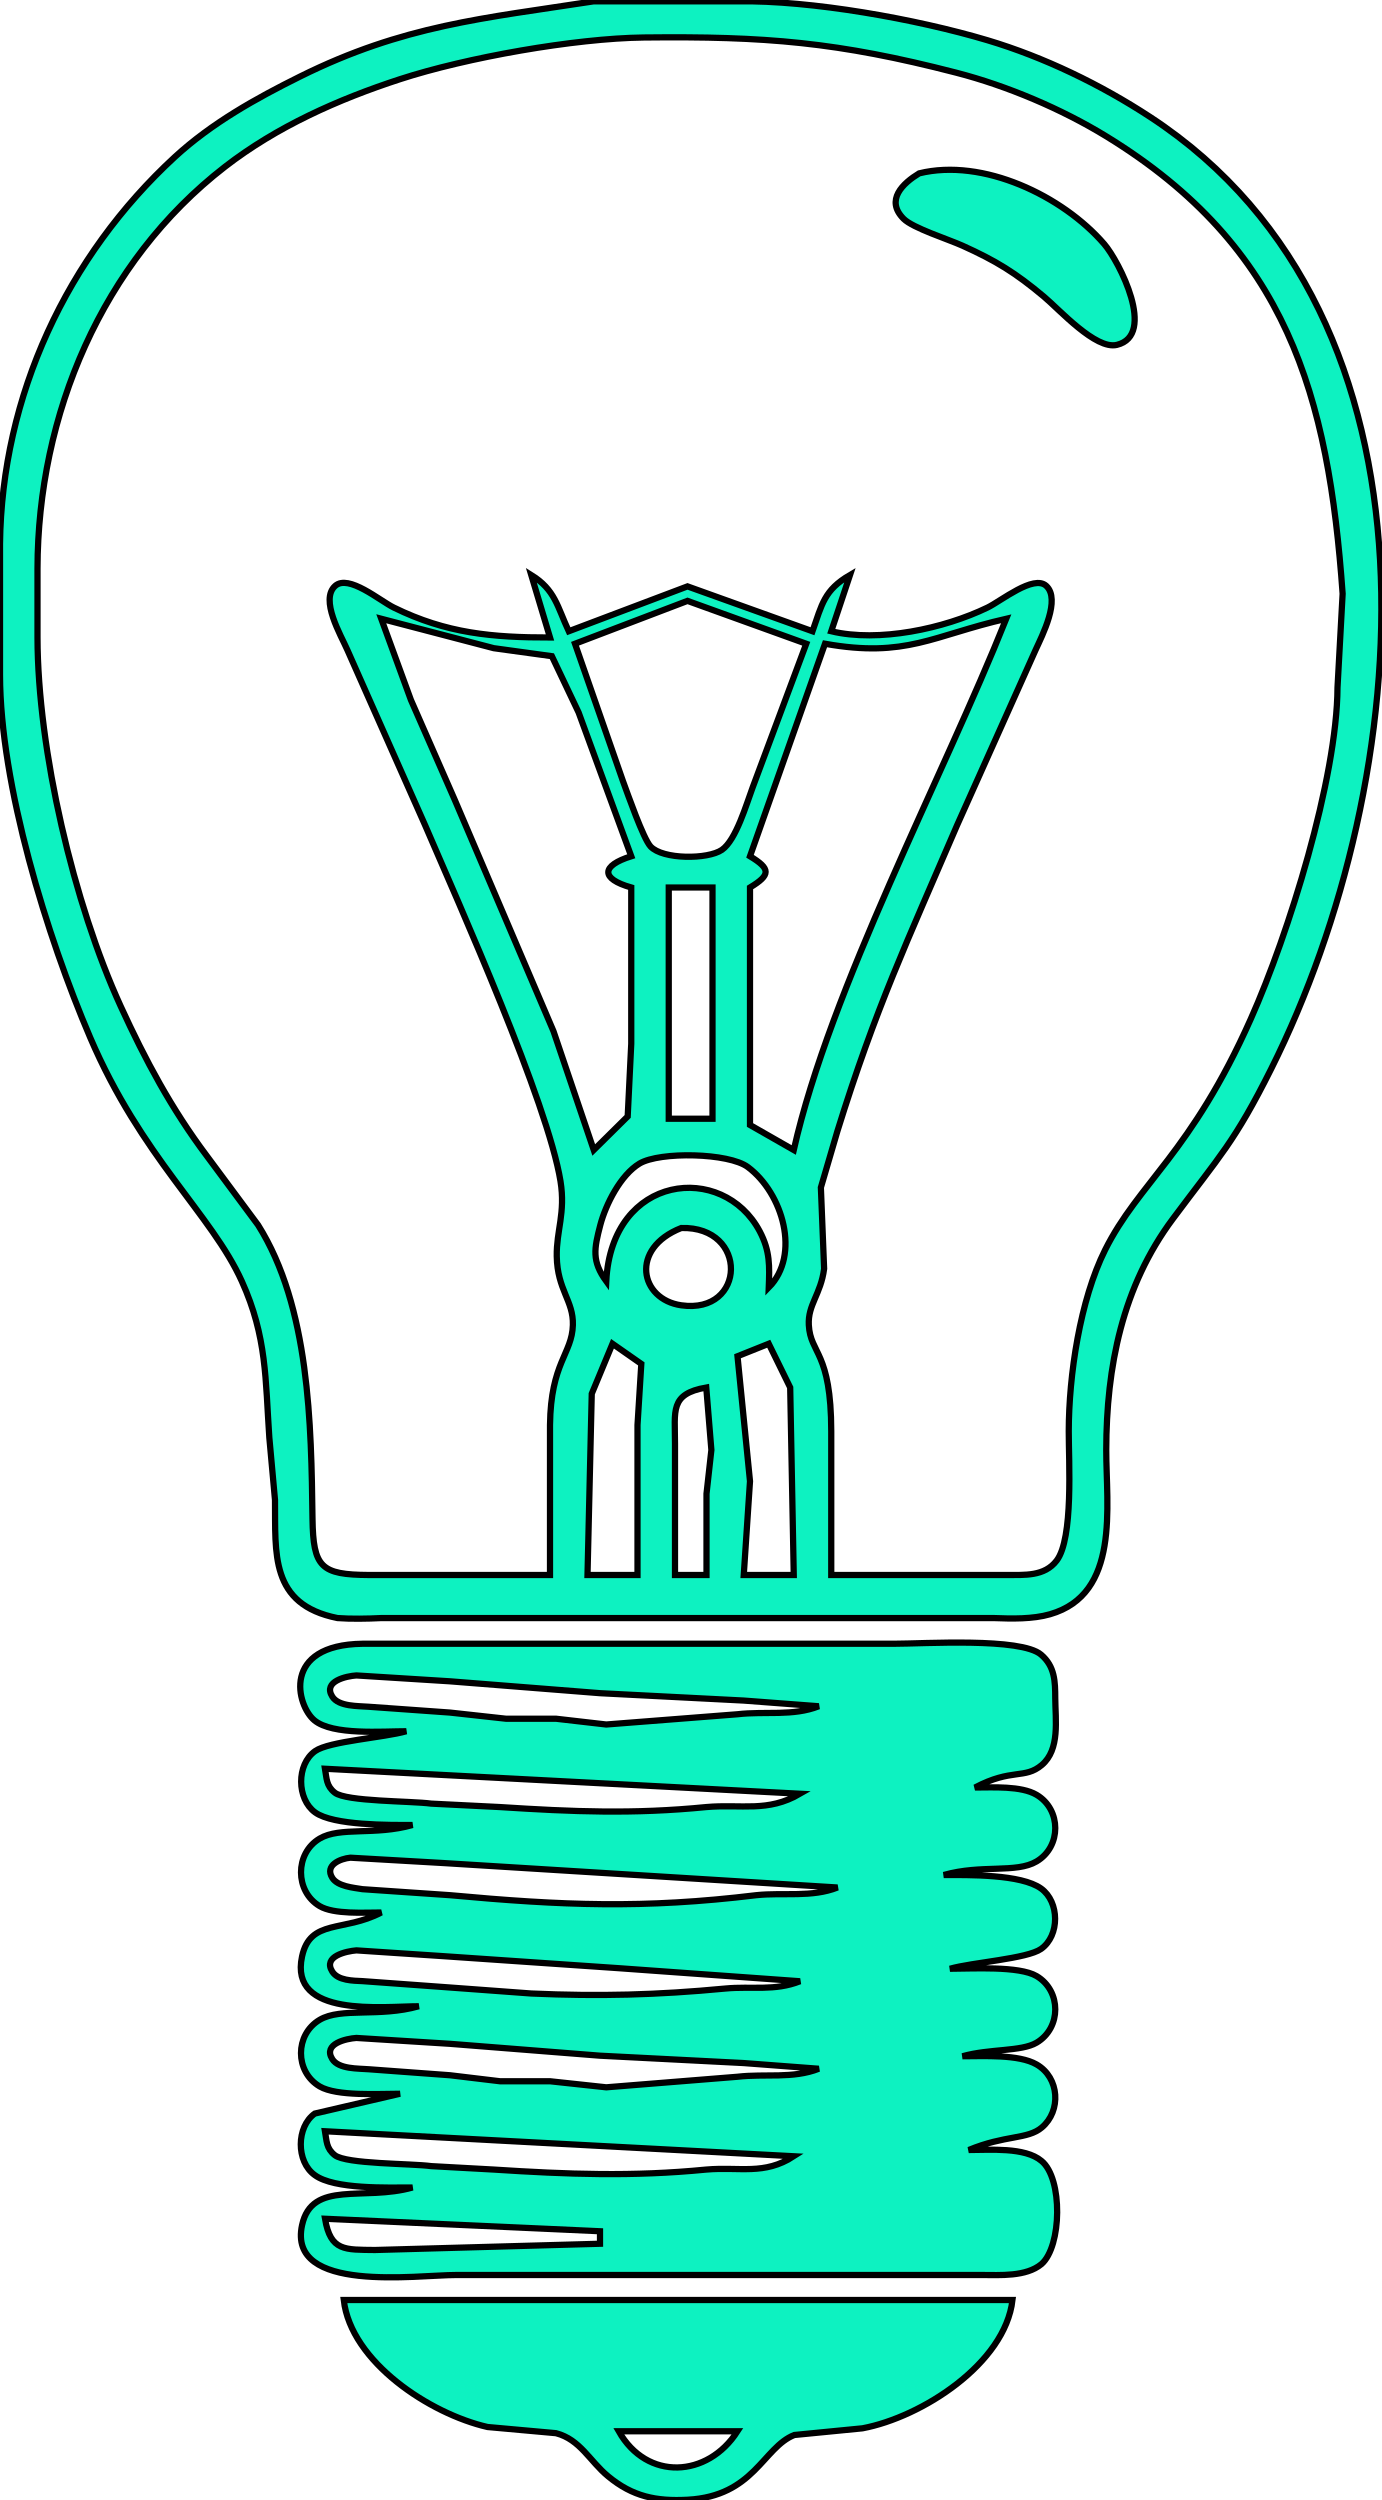
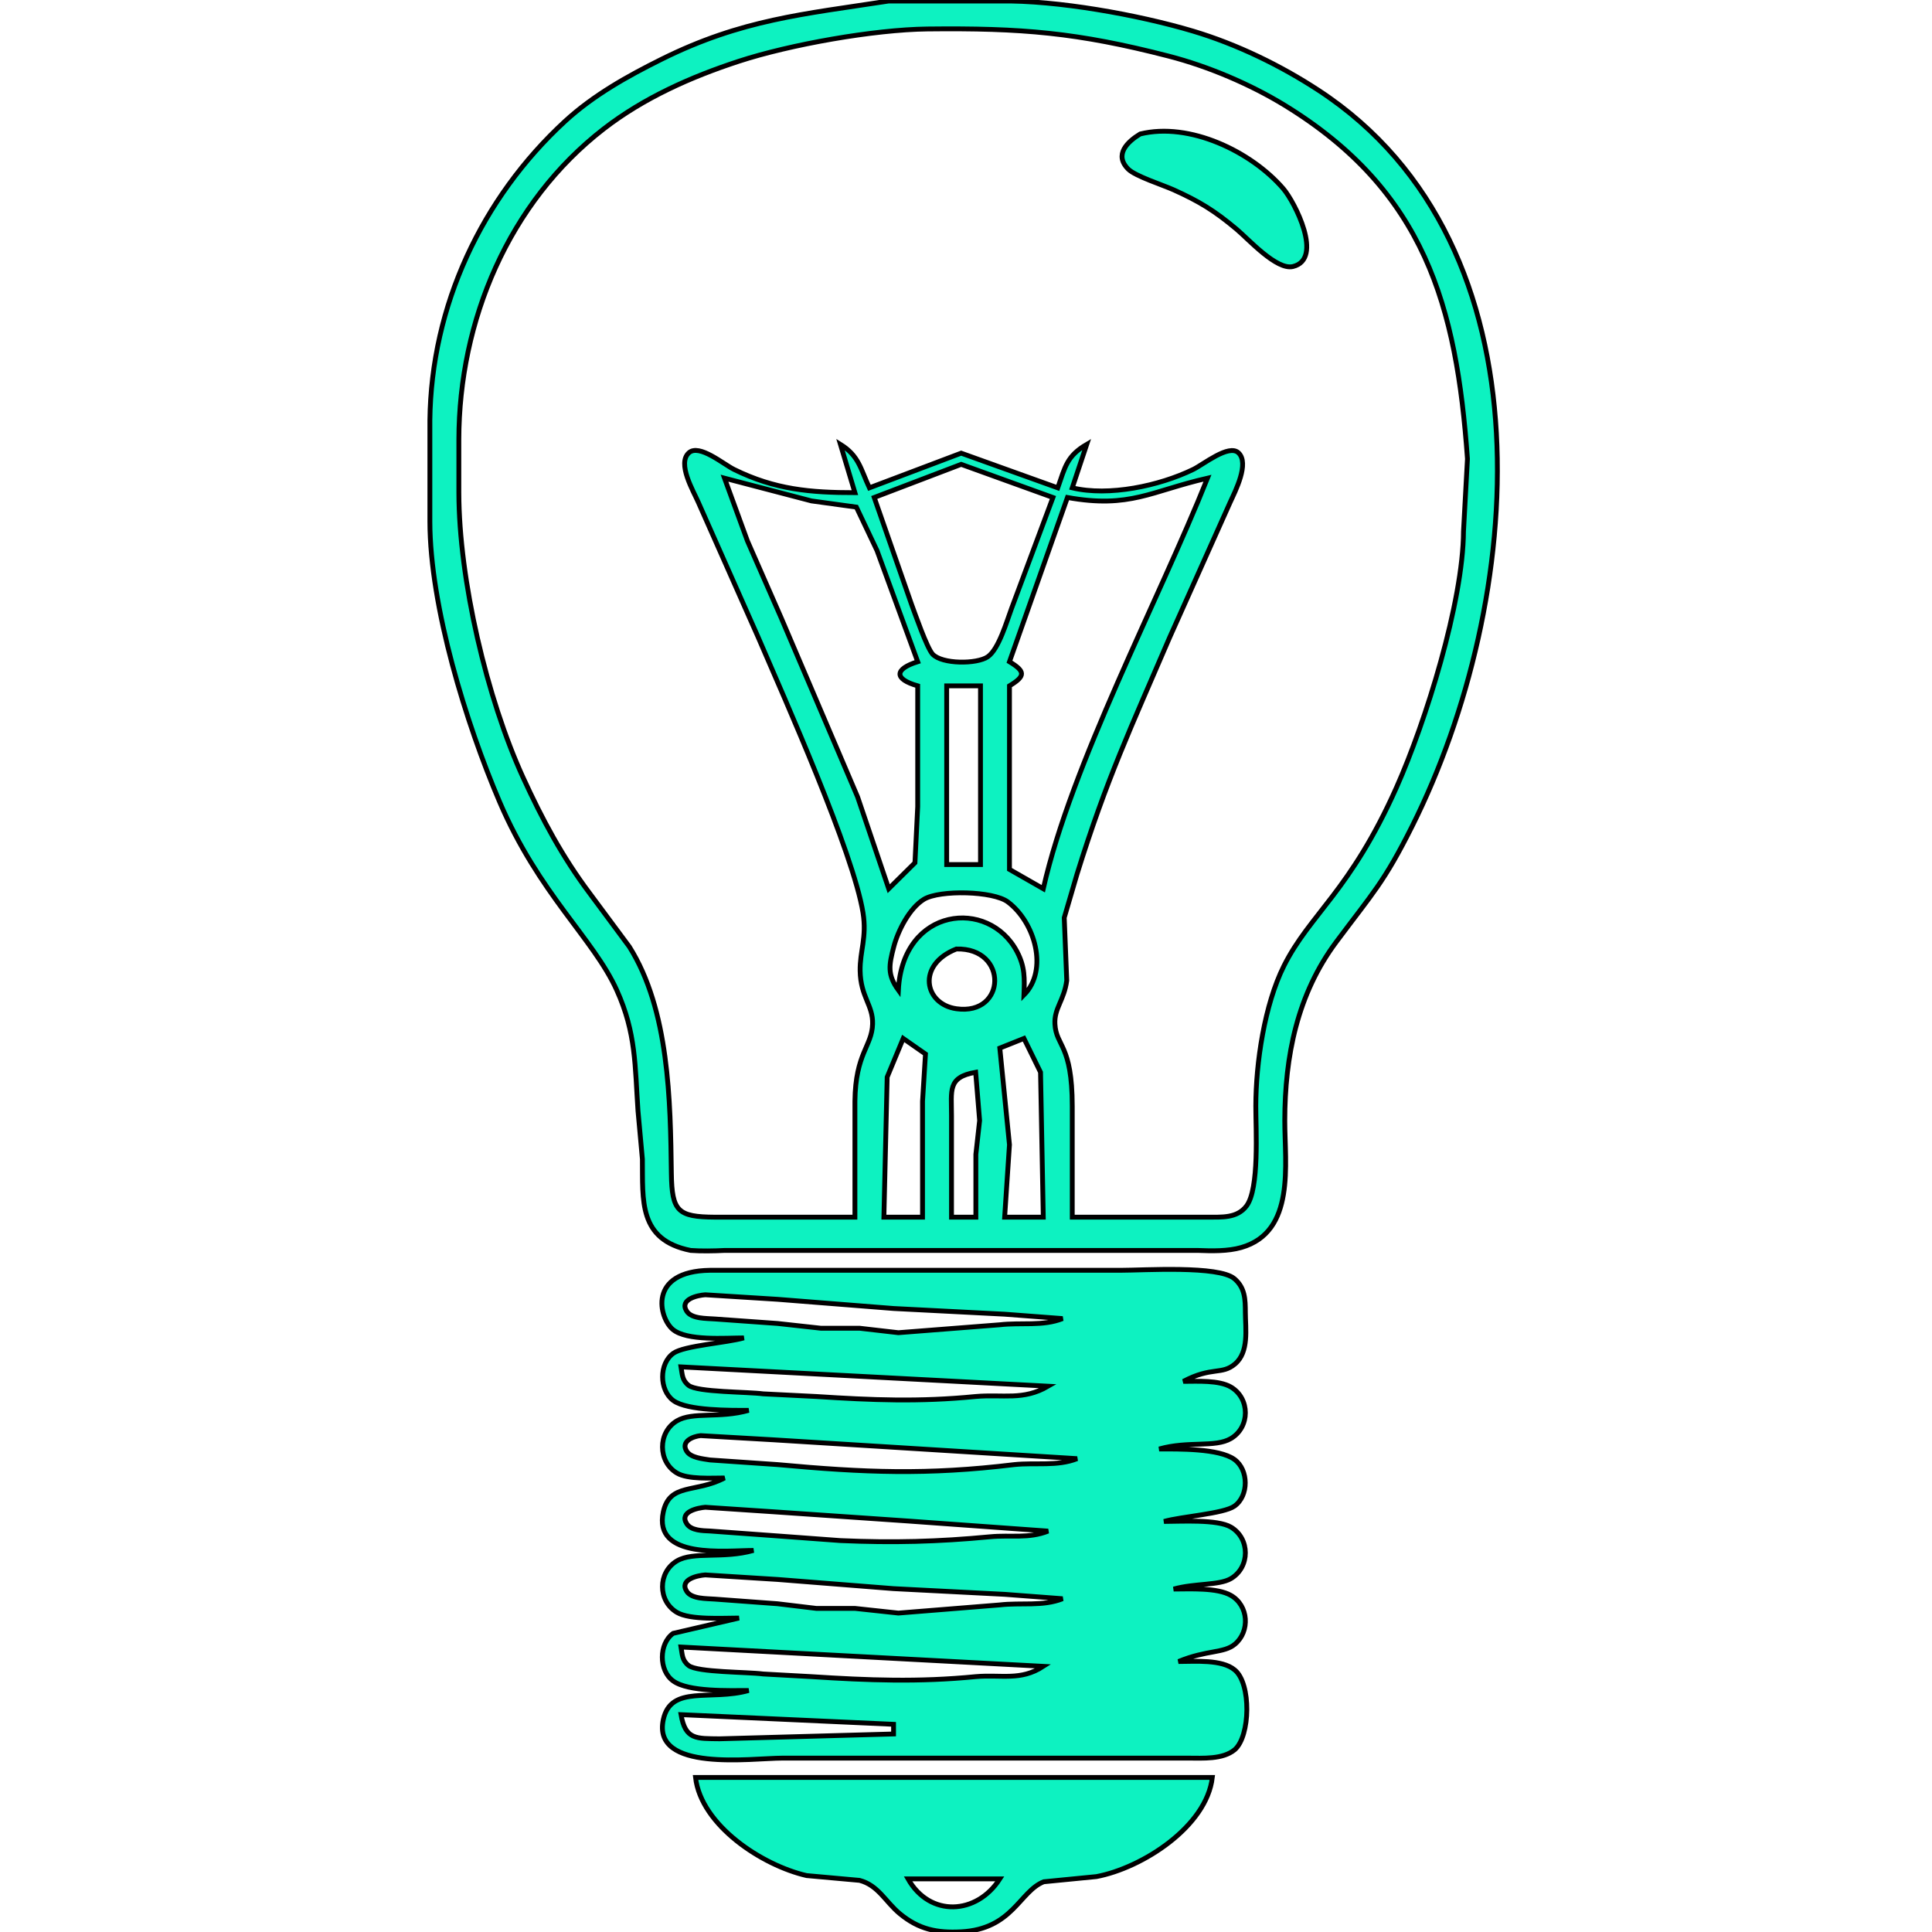
- <svg xmlns="http://www.w3.org/2000/svg" viewBox="0 0 221 400">
-   <path id="Selection" fill="#0DF2C1" stroke="black" stroke-width="1" d="M 95.00,0.21            C 95.00,0.21 118.00,0.21 118.00,0.21              129.75,0.02 146.69,3.06 158.00,6.44              167.04,9.14 176.12,13.54 184.00,18.70              233.20,50.89 226.49,124.81 203.40,171.00              197.51,182.77 195.21,184.88 187.67,195.00              179.57,205.85 177.02,218.70 177.00,232.00              176.99,241.04 179.27,255.04 168.00,258.28              165.22,259.08 161.88,259.00 159.00,258.89              159.00,258.89 61.00,258.89 61.00,258.89              58.84,259.00 56.09,259.05 54.00,258.89              43.13,256.71 44.10,248.53 44.00,240.00              44.00,240.00 43.09,230.00 43.09,230.00              42.45,220.71 42.72,213.91 38.69,205.00              33.86,194.31 22.61,185.11 14.43,166.00              7.51,149.84 0.03,125.57 0.00,108.00              0.00,108.00 0.00,87.00 0.00,87.00              0.28,63.35 10.72,40.99 28.00,25.09              33.87,19.70 40.91,15.77 48.00,12.25              64.57,4.02 77.32,2.94 95.00,0.21 Z            M 133.00,252.00            C 133.00,252.00 161.00,252.00 161.00,252.00              163.90,251.98 167.11,252.27 169.07,249.69              171.77,246.12 170.99,233.79 171.00,229.00              171.01,220.06 172.80,208.03 176.81,200.00              182.20,189.21 190.55,184.54 200.14,163.00              206.16,149.49 213.92,124.64 214.00,110.00              214.00,110.00 214.82,95.00 214.82,95.00              212.56,63.29 205.97,39.56 177.00,21.81              169.85,17.43 161.13,13.73 153.00,11.63              134.04,6.73 122.45,5.78 103.00,6.00              91.93,6.13 74.57,9.22 64.00,12.67              54.10,15.90 44.29,20.26 36.00,26.68              16.30,41.93 6.04,66.38 6.00,91.00              6.00,91.00 6.00,102.00 6.00,102.00              6.03,120.04 11.80,144.61 19.31,161.00              23.25,169.60 27.43,177.42 33.13,185.00              33.13,185.00 41.29,196.00 41.29,196.00              49.55,209.10 49.80,227.92 50.00,243.00              50.11,250.80 51.36,251.95 59.00,252.00              59.00,252.00 88.00,252.00 88.00,252.00              88.00,252.00 88.00,228.00 88.00,228.00              88.12,218.01 91.53,216.65 91.66,212.00              91.77,208.10 89.17,206.40 89.08,201.00              89.01,196.90 90.50,194.09 89.68,189.00              87.64,176.43 73.53,144.83 68.00,132.00              68.00,132.00 55.58,104.00 55.58,104.00              54.54,101.62 51.15,95.95 53.63,93.74              55.77,91.83 60.78,96.12 63.01,97.21              71.44,101.36 78.81,102.00 88.00,102.00              88.00,102.00 85.00,92.00 85.00,92.00              88.84,94.38 89.16,97.05 91.00,101.00              91.00,101.00 110.00,93.82 110.00,93.82              110.00,93.82 130.00,101.00 130.00,101.00              131.52,96.67 131.86,94.42 136.00,92.00              136.00,92.00 133.00,101.00 133.00,101.00              140.59,102.82 151.02,100.59 158.00,97.21              160.17,96.16 165.39,91.89 167.40,93.74              169.74,95.90 166.75,101.68 165.69,104.00              165.69,104.00 153.15,132.00 153.15,132.00              145.17,150.58 140.10,161.29 133.98,181.00              133.98,181.00 131.34,190.00 131.34,190.00              131.34,190.00 131.86,203.00 131.86,203.00              131.32,207.12 129.24,208.74 129.41,212.00              129.66,216.71 132.98,216.12 133.00,229.00              133.00,229.00 133.00,252.00 133.00,252.00 Z            M 147.06,27.74            C 157.25,25.22 170.04,31.35 176.67,39.04              179.07,41.82 185.09,53.63 178.70,55.18              175.30,56.00 169.51,49.54 167.00,47.44              162.45,43.63 159.38,41.74 154.00,39.31              151.72,38.28 146.06,36.49 144.58,35.01              141.59,32.01 144.46,29.32 147.06,27.74 Z            M 129.00,103.00            C 129.00,103.00 110.00,96.14 110.00,96.14              110.00,96.14 92.00,103.00 92.00,103.00              92.00,103.00 99.68,125.00 99.68,125.00              100.44,127.05 102.90,134.13 104.08,135.43              106.02,137.54 113.25,137.53 115.50,135.98              117.78,134.41 119.43,128.64 120.42,126.00              120.42,126.00 129.00,103.00 129.00,103.00 Z            M 61.00,99.00            C 61.00,99.00 65.75,112.00 65.75,112.00              65.75,112.00 72.77,128.00 72.77,128.00              72.77,128.00 88.56,165.00 88.56,165.00              88.56,165.00 95.00,184.00 95.00,184.00              95.00,184.00 100.43,178.63 100.43,178.63              100.43,178.63 101.00,167.00 101.00,167.00              101.00,167.00 101.00,142.00 101.00,142.00              96.03,140.59 96.18,138.51 101.00,137.00              101.00,137.00 92.58,114.00 92.58,114.00              92.58,114.00 88.30,104.99 88.30,104.99              88.30,104.99 79.00,103.71 79.00,103.71              79.00,103.71 61.00,99.00 61.00,99.00 Z            M 161.00,99.00            C 149.30,101.67 144.97,105.32 132.00,103.00              132.00,103.00 120.00,137.00 120.00,137.00              123.33,139.02 123.33,139.98 120.00,142.00              120.00,142.00 120.00,180.00 120.00,180.00              120.00,180.00 127.00,184.00 127.00,184.00              132.83,158.17 150.76,124.59 161.00,99.00 Z            M 114.00,142.00            C 114.00,142.00 107.00,142.00 107.00,142.00              107.00,142.00 107.00,179.00 107.00,179.00              107.00,179.00 114.00,179.00 114.00,179.00              114.00,179.00 114.00,142.00 114.00,142.00 Z            M 123.00,206.00            C 128.13,200.80 125.26,190.93 119.67,186.74              116.62,184.44 105.58,184.22 102.32,186.17              99.30,187.99 96.92,192.69 96.05,196.00              95.06,199.80 94.66,201.77 97.00,205.00              97.86,187.79 115.67,185.87 121.56,197.02              123.23,200.19 123.13,202.58 123.00,206.00 Z            M 109.01,196.48            C 100.70,199.74 102.37,207.91 109.01,208.85              119.40,210.32 119.79,196.19 109.01,196.48 Z            M 102.00,252.00            C 102.00,252.00 102.00,228.00 102.00,228.00              102.00,228.00 102.61,218.22 102.61,218.22              102.61,218.22 98.00,215.00 98.00,215.00              98.00,215.00 94.68,223.00 94.68,223.00              94.68,223.00 94.00,252.00 94.00,252.00              94.00,252.00 102.00,252.00 102.00,252.00 Z            M 123.00,215.00            C 123.00,215.00 118.00,217.00 118.00,217.00              118.00,217.00 120.00,237.00 120.00,237.00              120.00,237.00 119.00,252.00 119.00,252.00              119.00,252.00 127.00,252.00 127.00,252.00              127.00,252.00 126.43,222.00 126.43,222.00              126.43,222.00 123.00,215.00 123.00,215.00 Z            M 113.00,222.00            C 107.13,223.03 108.01,225.74 108.00,231.00              108.00,231.00 108.00,252.00 108.00,252.00              108.00,252.00 113.04,252.00 113.04,252.00              113.04,252.00 113.04,239.00 113.04,239.00              113.04,239.00 113.82,232.00 113.82,232.00              113.82,232.00 113.00,222.00 113.00,222.00 Z            M 65.00,277.00            C 61.17,277.00 53.23,277.67 50.31,275.26              47.45,272.90 45.00,263.18 58.00,263.00              58.00,263.00 143.00,263.00 143.00,263.00              147.84,263.00 163.32,261.97 166.57,264.74              168.79,266.63 168.83,269.05 168.84,271.72              168.86,275.19 169.62,279.92 166.69,282.40              163.93,284.73 161.91,282.88 156.00,286.00              158.86,286.00 163.38,285.71 165.85,287.17              169.84,289.53 169.84,295.47 165.85,297.83              162.57,299.77 157.05,298.28 151.00,300.00              154.94,300.00 163.37,299.85 166.57,302.16              169.54,304.30 169.59,309.70 166.57,311.83              164.33,313.41 155.54,313.98 152.00,315.00              155.46,315.00 163.05,314.51 165.85,316.17              169.84,318.53 169.84,324.47 165.85,326.83              163.39,328.28 158.35,327.77 154.00,329.00              157.33,329.00 162.99,328.66 165.85,330.31              169.54,332.43 169.83,337.75 166.69,340.40              164.40,342.34 160.85,341.57 155.00,344.00              158.39,344.00 163.98,343.51 166.63,345.74              170.08,348.53 169.89,359.44 166.63,362.26              164.16,364.31 159.99,364.00 157.00,364.00              157.00,364.00 73.00,364.00 73.00,364.00              66.64,364.00 45.95,366.99 48.33,356.02              49.92,348.74 58.19,352.22 66.00,350.00              62.04,350.00 53.50,350.32 50.37,348.02              47.34,345.86 47.41,340.27 50.37,338.17              50.37,338.17 64.00,335.00 64.00,335.00              60.67,335.00 53.88,335.44 51.15,333.83              47.16,331.47 47.16,325.53 51.15,323.17              54.58,321.14 60.66,322.80 67.00,321.00              61.32,321.00 46.18,322.91 48.33,313.02              49.65,306.96 54.97,309.18 61.00,306.00              58.30,306.00 53.42,306.33 51.15,304.98              47.19,302.64 47.14,296.54 51.15,294.17              54.43,292.23 59.95,293.72 66.00,292.00              62.32,292.00 53.35,292.10 50.43,289.99              47.46,287.85 47.41,282.29 50.43,280.17              52.67,278.59 61.46,278.02 65.00,277.00 Z            M 131.00,273.00            C 131.00,273.00 119.00,272.09 119.00,272.09              119.00,272.09 96.00,270.91 96.00,270.91              96.00,270.91 72.00,269.01 72.00,269.01              72.00,269.01 57.02,268.07 57.02,268.07              55.46,268.17 51.61,268.99 53.17,271.46              54.20,273.09 57.32,272.94 59.00,273.08              59.00,273.08 72.00,274.01 72.00,274.01              72.00,274.01 81.00,275.00 81.00,275.00              81.00,275.00 89.00,275.00 89.00,275.00              89.00,275.00 97.00,275.92 97.00,275.92              97.00,275.92 118.00,274.28 118.00,274.28              122.35,273.77 126.90,274.63 131.00,273.00 Z            M 128.00,287.00            C 128.00,287.00 52.00,283.00 52.00,283.00              52.27,284.54 52.18,285.73 53.57,286.83              55.42,288.27 65.73,288.14 69.00,288.58              69.00,288.58 80.00,289.13 80.00,289.13              91.63,289.88 101.31,290.28 113.00,289.13              118.68,288.63 122.80,290.02 128.00,287.00 Z            M 134.00,302.00            C 134.00,302.00 71.00,298.09 71.00,298.09              71.00,298.09 56.06,297.23 56.06,297.23              54.48,297.38 51.89,298.42 53.17,300.46              54.03,301.83 56.56,302.03 58.00,302.27              58.00,302.27 72.00,303.23 72.00,303.23              89.97,304.88 102.92,305.42 121.00,303.23              125.35,302.77 129.90,303.63 134.00,302.00 Z            M 128.00,317.00            C 128.00,317.00 99.00,314.91 99.00,314.91              99.00,314.91 71.00,312.99 71.00,312.99              71.00,312.99 57.02,312.06 57.02,312.06              55.47,312.19 51.60,312.98 53.17,315.46              54.09,316.91 56.50,316.91 58.00,316.98              58.00,316.98 72.00,318.00 72.00,318.00              72.00,318.00 85.00,318.96 85.00,318.96              95.92,319.44 105.13,319.20 116.00,318.17              120.28,317.76 123.94,318.61 128.00,317.00 Z            M 131.00,331.00            C 131.00,331.00 119.00,330.09 119.00,330.09              119.00,330.09 96.00,328.91 96.00,328.91              96.00,328.91 72.00,327.01 72.00,327.01              72.00,327.01 57.02,326.07 57.02,326.07              55.46,326.17 51.61,326.99 53.17,329.46              54.20,331.09 57.32,330.94 59.00,331.08              59.00,331.08 72.00,332.04 72.00,332.04              72.00,332.04 80.00,333.00 80.00,333.00              80.00,333.00 88.00,333.00 88.00,333.00              88.00,333.00 97.00,333.97 97.00,333.97              97.00,333.97 118.00,332.28 118.00,332.28              122.35,331.77 126.90,332.63 131.00,331.00 Z            M 127.00,345.00            C 127.00,345.00 52.00,341.00 52.00,341.00              52.27,342.54 52.18,343.73 53.57,344.83              55.42,346.27 65.73,346.14 69.00,346.58              69.00,346.58 79.00,347.13 79.00,347.13              90.78,347.89 101.18,348.29 113.00,347.13              118.37,346.66 122.26,348.07 127.00,345.00 Z            M 96.00,357.00            C 96.00,357.00 52.00,355.00 52.00,355.00              52.90,360.23 55.17,359.93 60.00,360.00              60.00,360.00 96.00,359.00 96.00,359.00              96.00,359.00 96.00,357.00 96.00,357.00 Z            M 55.00,368.00            C 55.00,368.00 162.00,368.00 162.00,368.00              160.82,378.17 147.51,386.74 138.00,388.53              138.00,388.53 127.09,389.60 127.09,389.60              122.08,391.58 120.66,399.40 110.00,399.96              105.01,400.22 101.25,399.48 97.30,396.21              94.33,393.76 92.85,390.33 88.96,389.31              88.96,389.31 78.00,388.32 78.00,388.32              68.79,386.21 56.15,377.93 55.00,368.00 Z            M 118.00,389.00            C 118.00,389.00 99.00,389.00 99.00,389.00              103.51,396.98 113.20,396.47 118.00,389.00 Z" />
+ <svg xmlns="http://www.w3.org/2000/svg" viewBox="0 0 400 400">
+   <path id="Selection" fill="#0DF2C1" stroke="black" stroke-width="1" d="M 184.00,0.21            C 184.00,0.21 207.00,0.21 207.00,0.21              218.75,0.02 235.69,3.06 247.00,6.44              256.04,9.14 265.12,13.54 273.00,18.70              322.20,50.89 315.49,124.81 292.40,171.00              286.51,182.77 284.21,184.88 276.67,195.00              268.57,205.85 266.02,218.70 266.00,232.00              265.99,241.04 268.27,255.04 257.00,258.28              254.22,259.08 250.88,259.00 248.00,258.89              248.00,258.89 150.00,258.89 150.00,258.89              147.84,259.00 145.09,259.05 143.00,258.89              132.13,256.71 133.10,248.53 133.00,240.00              133.00,240.00 132.09,230.00 132.09,230.00              131.45,220.71 131.72,213.91 127.69,205.00              122.86,194.31 111.61,185.11 103.43,166.00              96.51,149.84 89.03,125.57 89.00,108.00              89.00,108.00 89.00,87.00 89.00,87.00              89.28,63.35 99.72,40.99 117.00,25.09              122.87,19.70 129.91,15.77 137.00,12.25              153.57,4.02 166.32,2.94 184.00,0.21 Z            M 222.00,252.00            C 222.00,252.00 250.00,252.00 250.00,252.00              252.90,251.98 256.11,252.27 258.07,249.69              260.77,246.12 259.99,233.79 260.00,229.00              260.01,220.06 261.80,208.03 265.81,200.00              271.20,189.21 279.55,184.54 289.14,163.00              295.16,149.49 302.92,124.64 303.00,110.00              303.00,110.00 303.82,95.00 303.82,95.00              301.56,63.29 294.97,39.56 266.00,21.81              258.85,17.43 250.13,13.73 242.00,11.63              223.04,6.73 211.45,5.78 192.00,6.00              180.93,6.13 163.57,9.22 153.00,12.67              143.10,15.90 133.29,20.26 125.00,26.68              105.30,41.93 95.04,66.38 95.00,91.00              95.00,91.00 95.00,102.00 95.00,102.00              95.03,120.04 100.80,144.61 108.31,161.00              112.25,169.60 116.43,177.42 122.13,185.00              122.13,185.00 130.29,196.00 130.29,196.00              138.55,209.10 138.80,227.92 139.00,243.00              139.11,250.80 140.36,251.95 148.00,252.00              148.00,252.00 177.00,252.00 177.00,252.00              177.00,252.00 177.00,228.00 177.00,228.00              177.12,218.01 180.53,216.65 180.66,212.00              180.77,208.10 178.17,206.40 178.08,201.00              178.01,196.90 179.50,194.09 178.68,189.00              176.64,176.43 162.53,144.83 157.00,132.00              157.00,132.00 144.58,104.00 144.58,104.00              143.54,101.62 140.15,95.95 142.63,93.74              144.77,91.83 149.78,96.12 152.01,97.21              160.44,101.36 167.81,102.00 177.00,102.00              177.00,102.00 174.00,92.00 174.00,92.00              177.84,94.38 178.16,97.05 180.00,101.00              180.00,101.00 199.00,93.82 199.00,93.82              199.00,93.82 219.00,101.00 219.00,101.00              220.52,96.67 220.86,94.42 225.00,92.00              225.00,92.00 222.00,101.00 222.00,101.00              229.59,102.82 240.02,100.59 247.00,97.21              249.17,96.16 254.39,91.89 256.40,93.74              258.74,95.90 255.75,101.68 254.69,104.00              254.69,104.00 242.15,132.00 242.15,132.00              234.17,150.58 229.10,161.29 222.98,181.00              222.98,181.00 220.34,190.00 220.34,190.00              220.34,190.00 220.86,203.00 220.86,203.00              220.32,207.12 218.24,208.74 218.41,212.00              218.66,216.71 221.98,216.12 222.00,229.00              222.00,229.00 222.00,252.00 222.00,252.00 Z            M 236.06,27.74            C 246.25,25.22 259.04,31.35 265.67,39.04              268.07,41.82 274.09,53.63 267.70,55.18              264.30,56.00 258.51,49.54 256.00,47.44              251.45,43.63 248.38,41.74 243.00,39.31              240.72,38.28 235.06,36.49 233.58,35.01              230.59,32.01 233.46,29.32 236.06,27.74 Z            M 218.00,103.00            C 218.00,103.00 199.00,96.14 199.00,96.14              199.00,96.14 181.00,103.00 181.00,103.00              181.00,103.00 188.68,125.00 188.68,125.00              189.44,127.05 191.90,134.13 193.08,135.43              195.02,137.54 202.25,137.53 204.50,135.98              206.78,134.41 208.43,128.64 209.42,126.00              209.42,126.00 218.00,103.00 218.00,103.00 Z            M 150.00,99.00            C 150.00,99.00 154.75,112.00 154.75,112.00              154.75,112.00 161.77,128.00 161.77,128.00              161.77,128.00 177.56,165.00 177.56,165.00              177.56,165.00 184.00,184.00 184.00,184.00              184.00,184.00 189.43,178.63 189.43,178.63              189.43,178.63 190.00,167.00 190.00,167.00              190.00,167.00 190.00,142.00 190.00,142.00              185.03,140.59 185.18,138.51 190.00,137.00              190.00,137.00 181.58,114.00 181.58,114.00              181.58,114.00 177.30,104.99 177.30,104.99              177.30,104.99 168.00,103.71 168.00,103.71              168.00,103.71 150.00,99.00 150.00,99.00 Z            M 250.00,99.00            C 238.30,101.67 233.97,105.32 221.00,103.00              221.00,103.00 209.00,137.00 209.00,137.00              212.33,139.02 212.33,139.98 209.00,142.00              209.00,142.00 209.00,180.00 209.00,180.00              209.00,180.00 216.00,184.00 216.00,184.00              221.83,158.17 239.76,124.59 250.00,99.00 Z            M 203.00,142.00            C 203.00,142.00 196.00,142.00 196.00,142.00              196.00,142.00 196.00,179.00 196.00,179.00              196.00,179.00 203.00,179.00 203.00,179.00              203.00,179.00 203.00,142.00 203.00,142.00 Z            M 212.00,206.00            C 217.13,200.80 214.26,190.93 208.67,186.74              205.62,184.44 194.58,184.22 191.32,186.17              188.30,187.99 185.92,192.69 185.05,196.00              184.06,199.80 183.66,201.77 186.00,205.00              186.86,187.79 204.67,185.87 210.56,197.02              212.23,200.19 212.13,202.58 212.00,206.00 Z            M 198.01,196.48            C 189.70,199.74 191.37,207.91 198.01,208.85              208.40,210.32 208.79,196.19 198.01,196.48 Z            M 191.00,252.00            C 191.00,252.00 191.00,228.00 191.00,228.00              191.00,228.00 191.61,218.22 191.61,218.22              191.61,218.22 187.00,215.00 187.00,215.00              187.00,215.00 183.68,223.00 183.68,223.00              183.68,223.00 183.00,252.00 183.00,252.00              183.00,252.00 191.00,252.00 191.00,252.00 Z            M 212.00,215.00            C 212.00,215.00 207.00,217.00 207.00,217.00              207.00,217.00 209.00,237.00 209.00,237.00              209.00,237.00 208.00,252.00 208.00,252.00              208.00,252.00 216.00,252.00 216.00,252.00              216.00,252.00 215.43,222.00 215.43,222.00              215.43,222.00 212.00,215.00 212.00,215.00 Z            M 202.00,222.00            C 196.13,223.03 197.01,225.74 197.00,231.00              197.00,231.00 197.00,252.00 197.00,252.00              197.00,252.00 202.04,252.00 202.04,252.00              202.04,252.00 202.04,239.00 202.04,239.00              202.04,239.00 202.82,232.00 202.82,232.00              202.82,232.00 202.00,222.00 202.00,222.00 Z            M 154.00,277.00            C 150.17,277.00 142.23,277.67 139.31,275.26              136.45,272.90 134.00,263.18 147.00,263.00              147.00,263.00 232.00,263.00 232.00,263.00              236.84,263.00 252.32,261.97 255.57,264.74              257.79,266.63 257.83,269.05 257.84,271.72              257.86,275.19 258.62,279.92 255.69,282.40              252.93,284.73 250.91,282.88 245.00,286.00              247.86,286.00 252.38,285.71 254.85,287.17              258.84,289.53 258.84,295.47 254.85,297.83              251.57,299.77 246.05,298.28 240.00,300.00              243.94,300.00 252.37,299.85 255.57,302.16              258.54,304.30 258.59,309.70 255.57,311.83              253.33,313.41 244.54,313.98 241.00,315.00              244.46,315.00 252.05,314.51 254.85,316.17              258.84,318.53 258.84,324.47 254.85,326.83              252.39,328.28 247.35,327.77 243.00,329.00              246.33,329.00 251.99,328.66 254.85,330.31              258.54,332.43 258.83,337.75 255.69,340.40              253.40,342.34 249.85,341.57 244.00,344.00              247.39,344.00 252.98,343.51 255.63,345.74              259.08,348.53 258.89,359.44 255.63,362.26              253.16,364.31 248.99,364.00 246.00,364.00              246.00,364.00 162.00,364.00 162.00,364.00              155.64,364.00 134.95,366.99 137.33,356.02              138.92,348.74 147.19,352.22 155.00,350.00              151.04,350.00 142.50,350.32 139.37,348.02              136.34,345.86 136.41,340.27 139.37,338.17              139.37,338.17 153.00,335.00 153.00,335.00              149.67,335.00 142.88,335.44 140.15,333.83              136.16,331.47 136.16,325.53 140.15,323.17              143.58,321.14 149.66,322.80 156.00,321.00              150.32,321.00 135.18,322.91 137.33,313.02              138.65,306.96 143.97,309.18 150.00,306.00              147.30,306.00 142.42,306.33 140.15,304.98              136.19,302.64 136.14,296.54 140.15,294.17              143.43,292.23 148.95,293.72 155.00,292.00              151.32,292.00 142.35,292.10 139.43,289.99              136.46,287.85 136.41,282.29 139.43,280.17              141.67,278.59 150.46,278.02 154.00,277.00 Z            M 220.00,273.00            C 220.00,273.00 208.00,272.09 208.00,272.09              208.00,272.09 185.00,270.91 185.00,270.91              185.00,270.91 161.00,269.01 161.00,269.01              161.00,269.01 146.02,268.07 146.02,268.07              144.46,268.17 140.61,268.99 142.17,271.46              143.20,273.09 146.32,272.94 148.00,273.08              148.00,273.08 161.00,274.01 161.00,274.01              161.00,274.01 170.00,275.00 170.00,275.00              170.00,275.00 178.00,275.00 178.00,275.00              178.00,275.00 186.00,275.92 186.00,275.92              186.00,275.92 207.00,274.28 207.00,274.28              211.35,273.77 215.90,274.63 220.00,273.00 Z            M 217.00,287.00            C 217.00,287.00 141.00,283.00 141.00,283.00              141.27,284.54 141.18,285.73 142.57,286.83              144.42,288.27 154.73,288.14 158.00,288.58              158.00,288.58 169.00,289.13 169.00,289.13              180.63,289.88 190.31,290.28 202.00,289.13              207.68,288.63 211.80,290.02 217.00,287.00 Z            M 223.00,302.00            C 223.00,302.00 160.00,298.09 160.00,298.09              160.00,298.09 145.06,297.23 145.06,297.23              143.48,297.38 140.89,298.42 142.17,300.46              143.03,301.83 145.56,302.03 147.00,302.27              147.00,302.27 161.00,303.23 161.00,303.23              178.97,304.88 191.92,305.42 210.00,303.23              214.35,302.77 218.90,303.63 223.00,302.00 Z            M 217.00,317.00            C 217.00,317.00 188.00,314.91 188.00,314.91              188.00,314.91 160.00,312.99 160.00,312.99              160.00,312.99 146.02,312.06 146.02,312.06              144.47,312.19 140.60,312.98 142.17,315.46              143.09,316.91 145.50,316.91 147.00,316.98              147.00,316.98 161.00,318.00 161.00,318.00              161.00,318.00 174.00,318.96 174.00,318.96              184.92,319.44 194.13,319.20 205.00,318.17              209.28,317.76 212.94,318.61 217.00,317.00 Z            M 220.00,331.00            C 220.00,331.00 208.00,330.09 208.00,330.09              208.00,330.09 185.00,328.91 185.00,328.91              185.00,328.91 161.00,327.01 161.00,327.01              161.00,327.01 146.02,326.07 146.02,326.07              144.46,326.17 140.61,326.99 142.17,329.46              143.20,331.09 146.32,330.94 148.00,331.08              148.00,331.08 161.00,332.04 161.00,332.04              161.00,332.04 169.00,333.00 169.00,333.00              169.00,333.00 177.00,333.00 177.00,333.00              177.00,333.00 186.00,333.97 186.00,333.97              186.00,333.97 207.00,332.28 207.00,332.28              211.35,331.77 215.90,332.63 220.00,331.00 Z            M 216.00,345.00            C 216.00,345.00 141.00,341.00 141.00,341.00              141.27,342.54 141.18,343.73 142.57,344.83              144.42,346.27 154.73,346.14 158.00,346.58              158.00,346.58 168.00,347.13 168.00,347.13              179.78,347.89 190.18,348.29 202.00,347.13              207.37,346.66 211.26,348.07 216.00,345.00 Z            M 185.00,357.00            C 185.00,357.00 141.00,355.00 141.00,355.00              141.90,360.23 144.17,359.93 149.00,360.00              149.00,360.00 185.00,359.00 185.00,359.00              185.00,359.00 185.00,357.00 185.00,357.00 Z            M 144.00,368.00            C 144.00,368.00 251.00,368.00 251.00,368.00              249.82,378.17 236.51,386.74 227.00,388.53              227.00,388.53 216.09,389.60 216.09,389.60              211.08,391.58 209.66,399.40 199.00,399.96              194.01,400.22 190.25,399.48 186.30,396.21              183.33,393.76 181.85,390.33 177.96,389.31              177.96,389.31 167.00,388.32 167.00,388.32              157.79,386.21 145.15,377.93 144.00,368.00 Z            M 207.00,389.00            C 207.00,389.00 188.00,389.00 188.00,389.00              192.51,396.98 202.20,396.47 207.00,389.00 Z" />
</svg>
